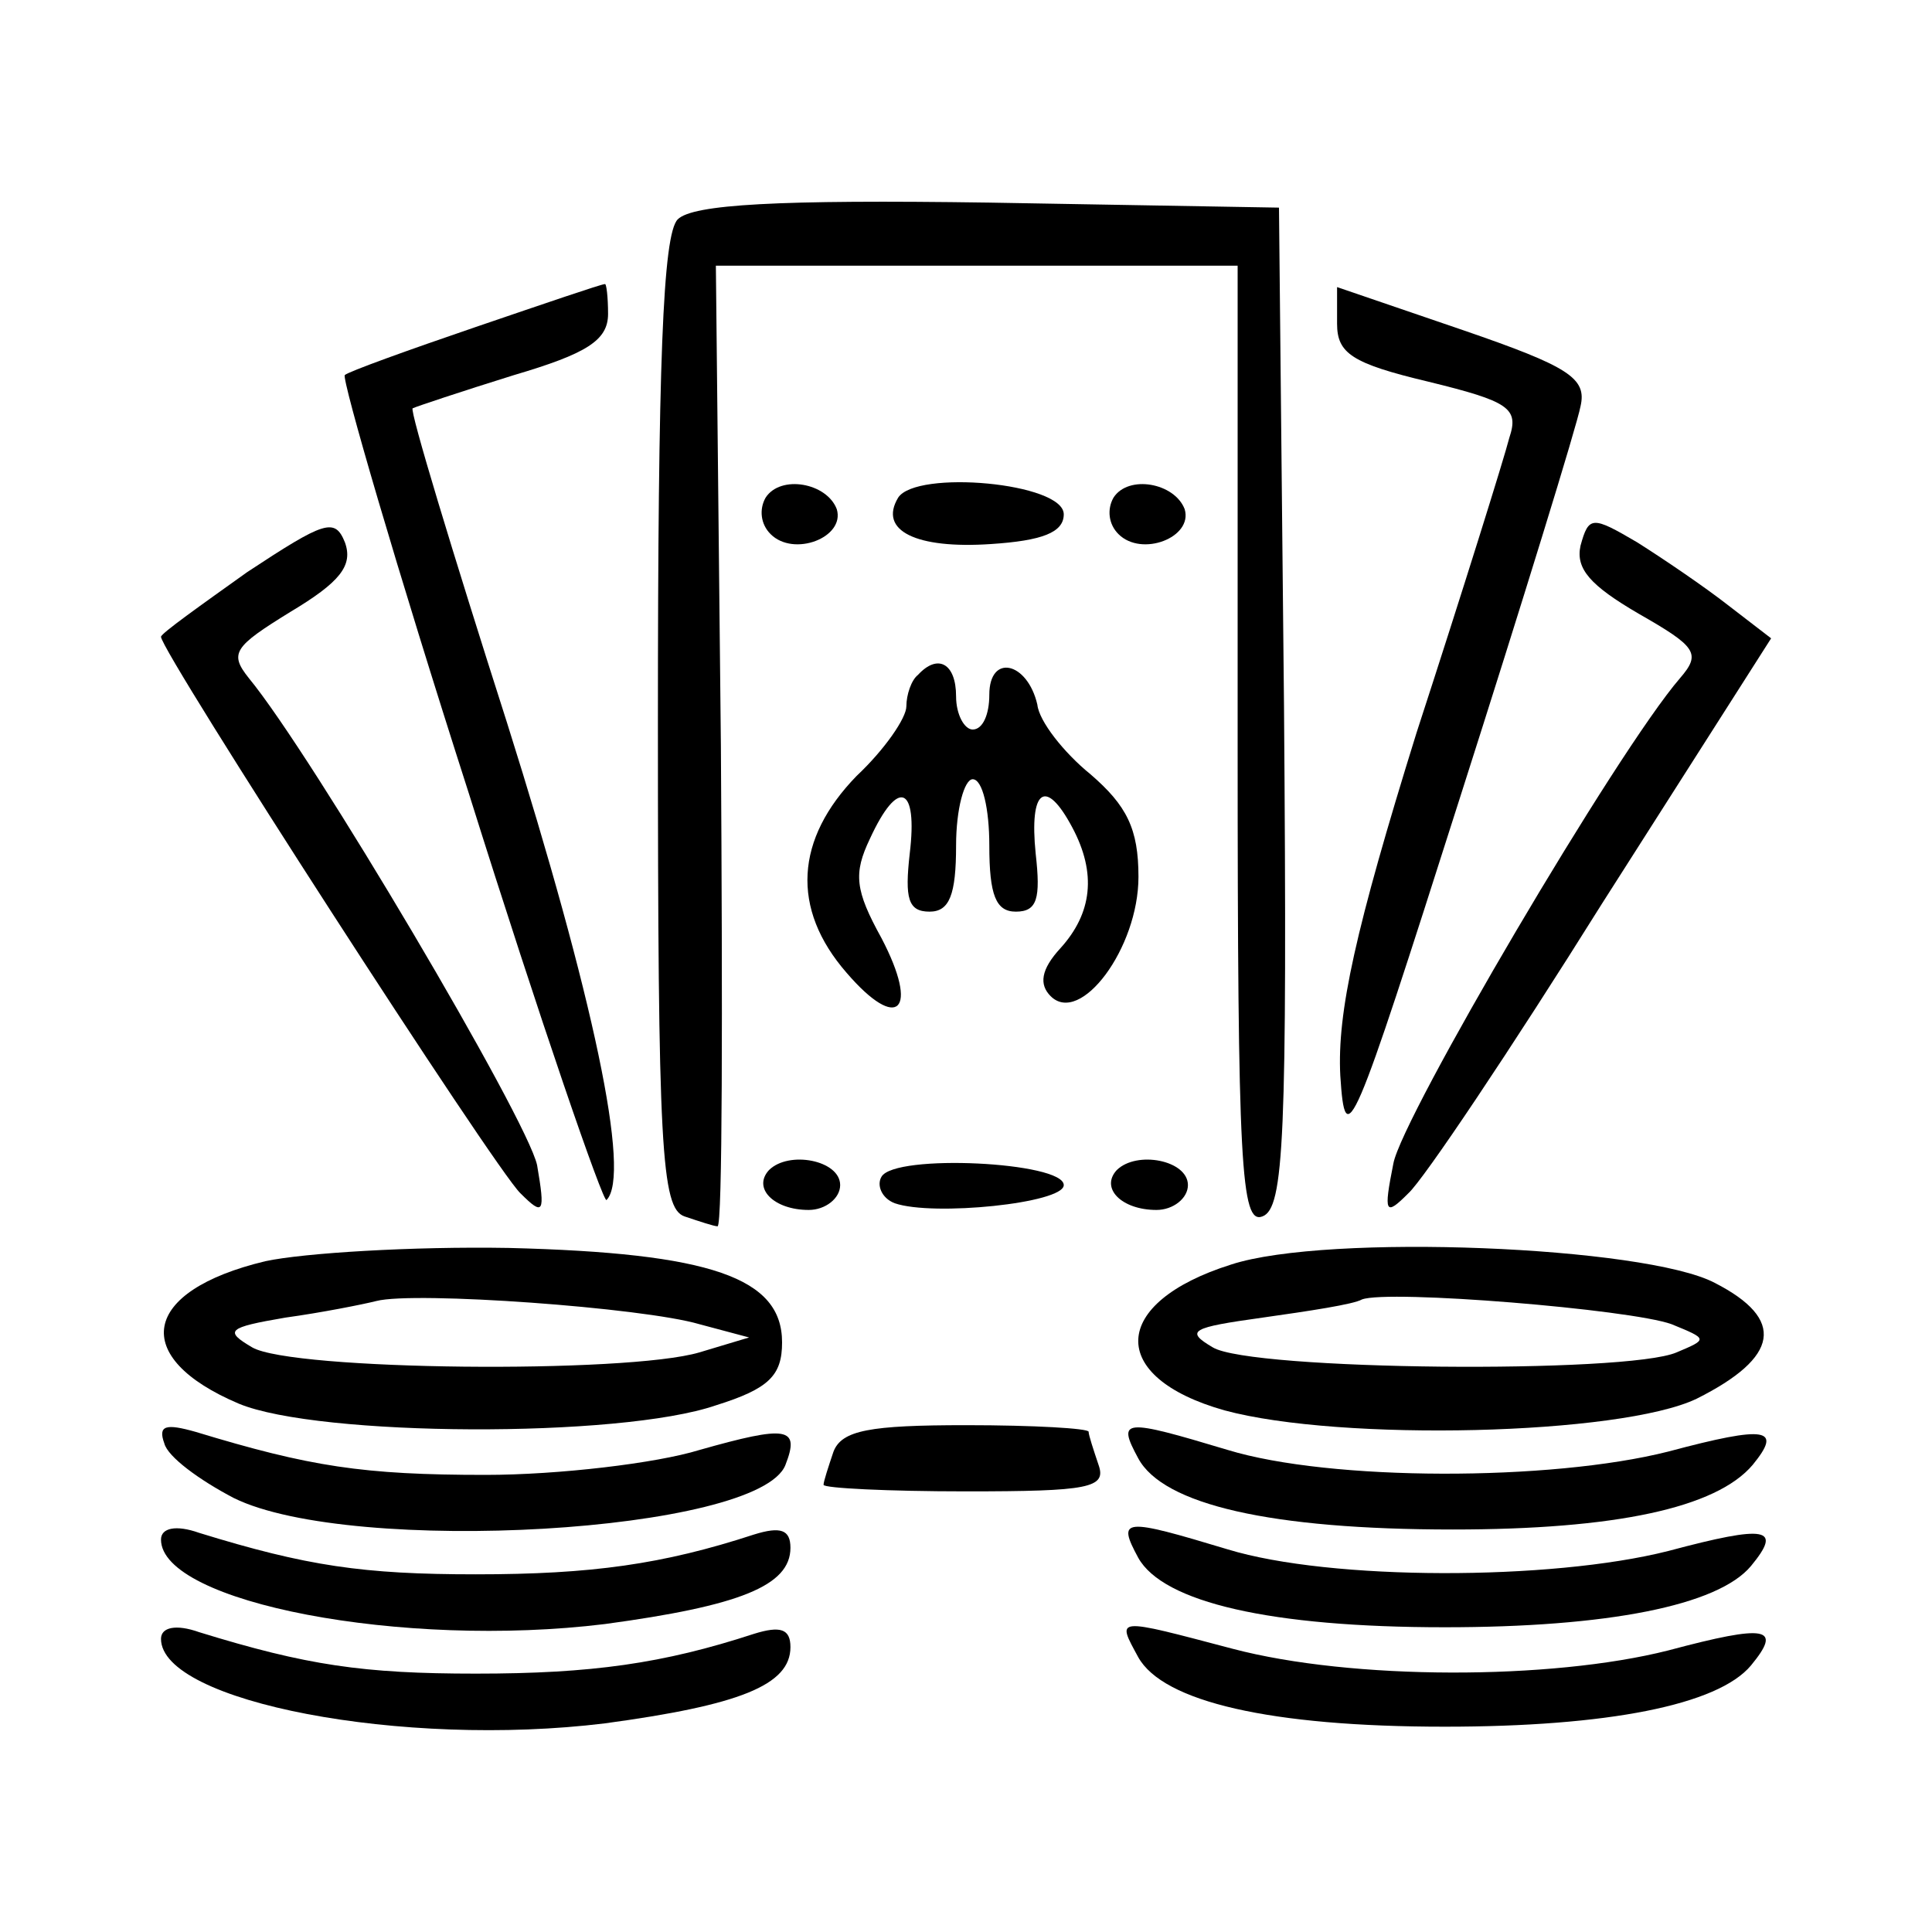
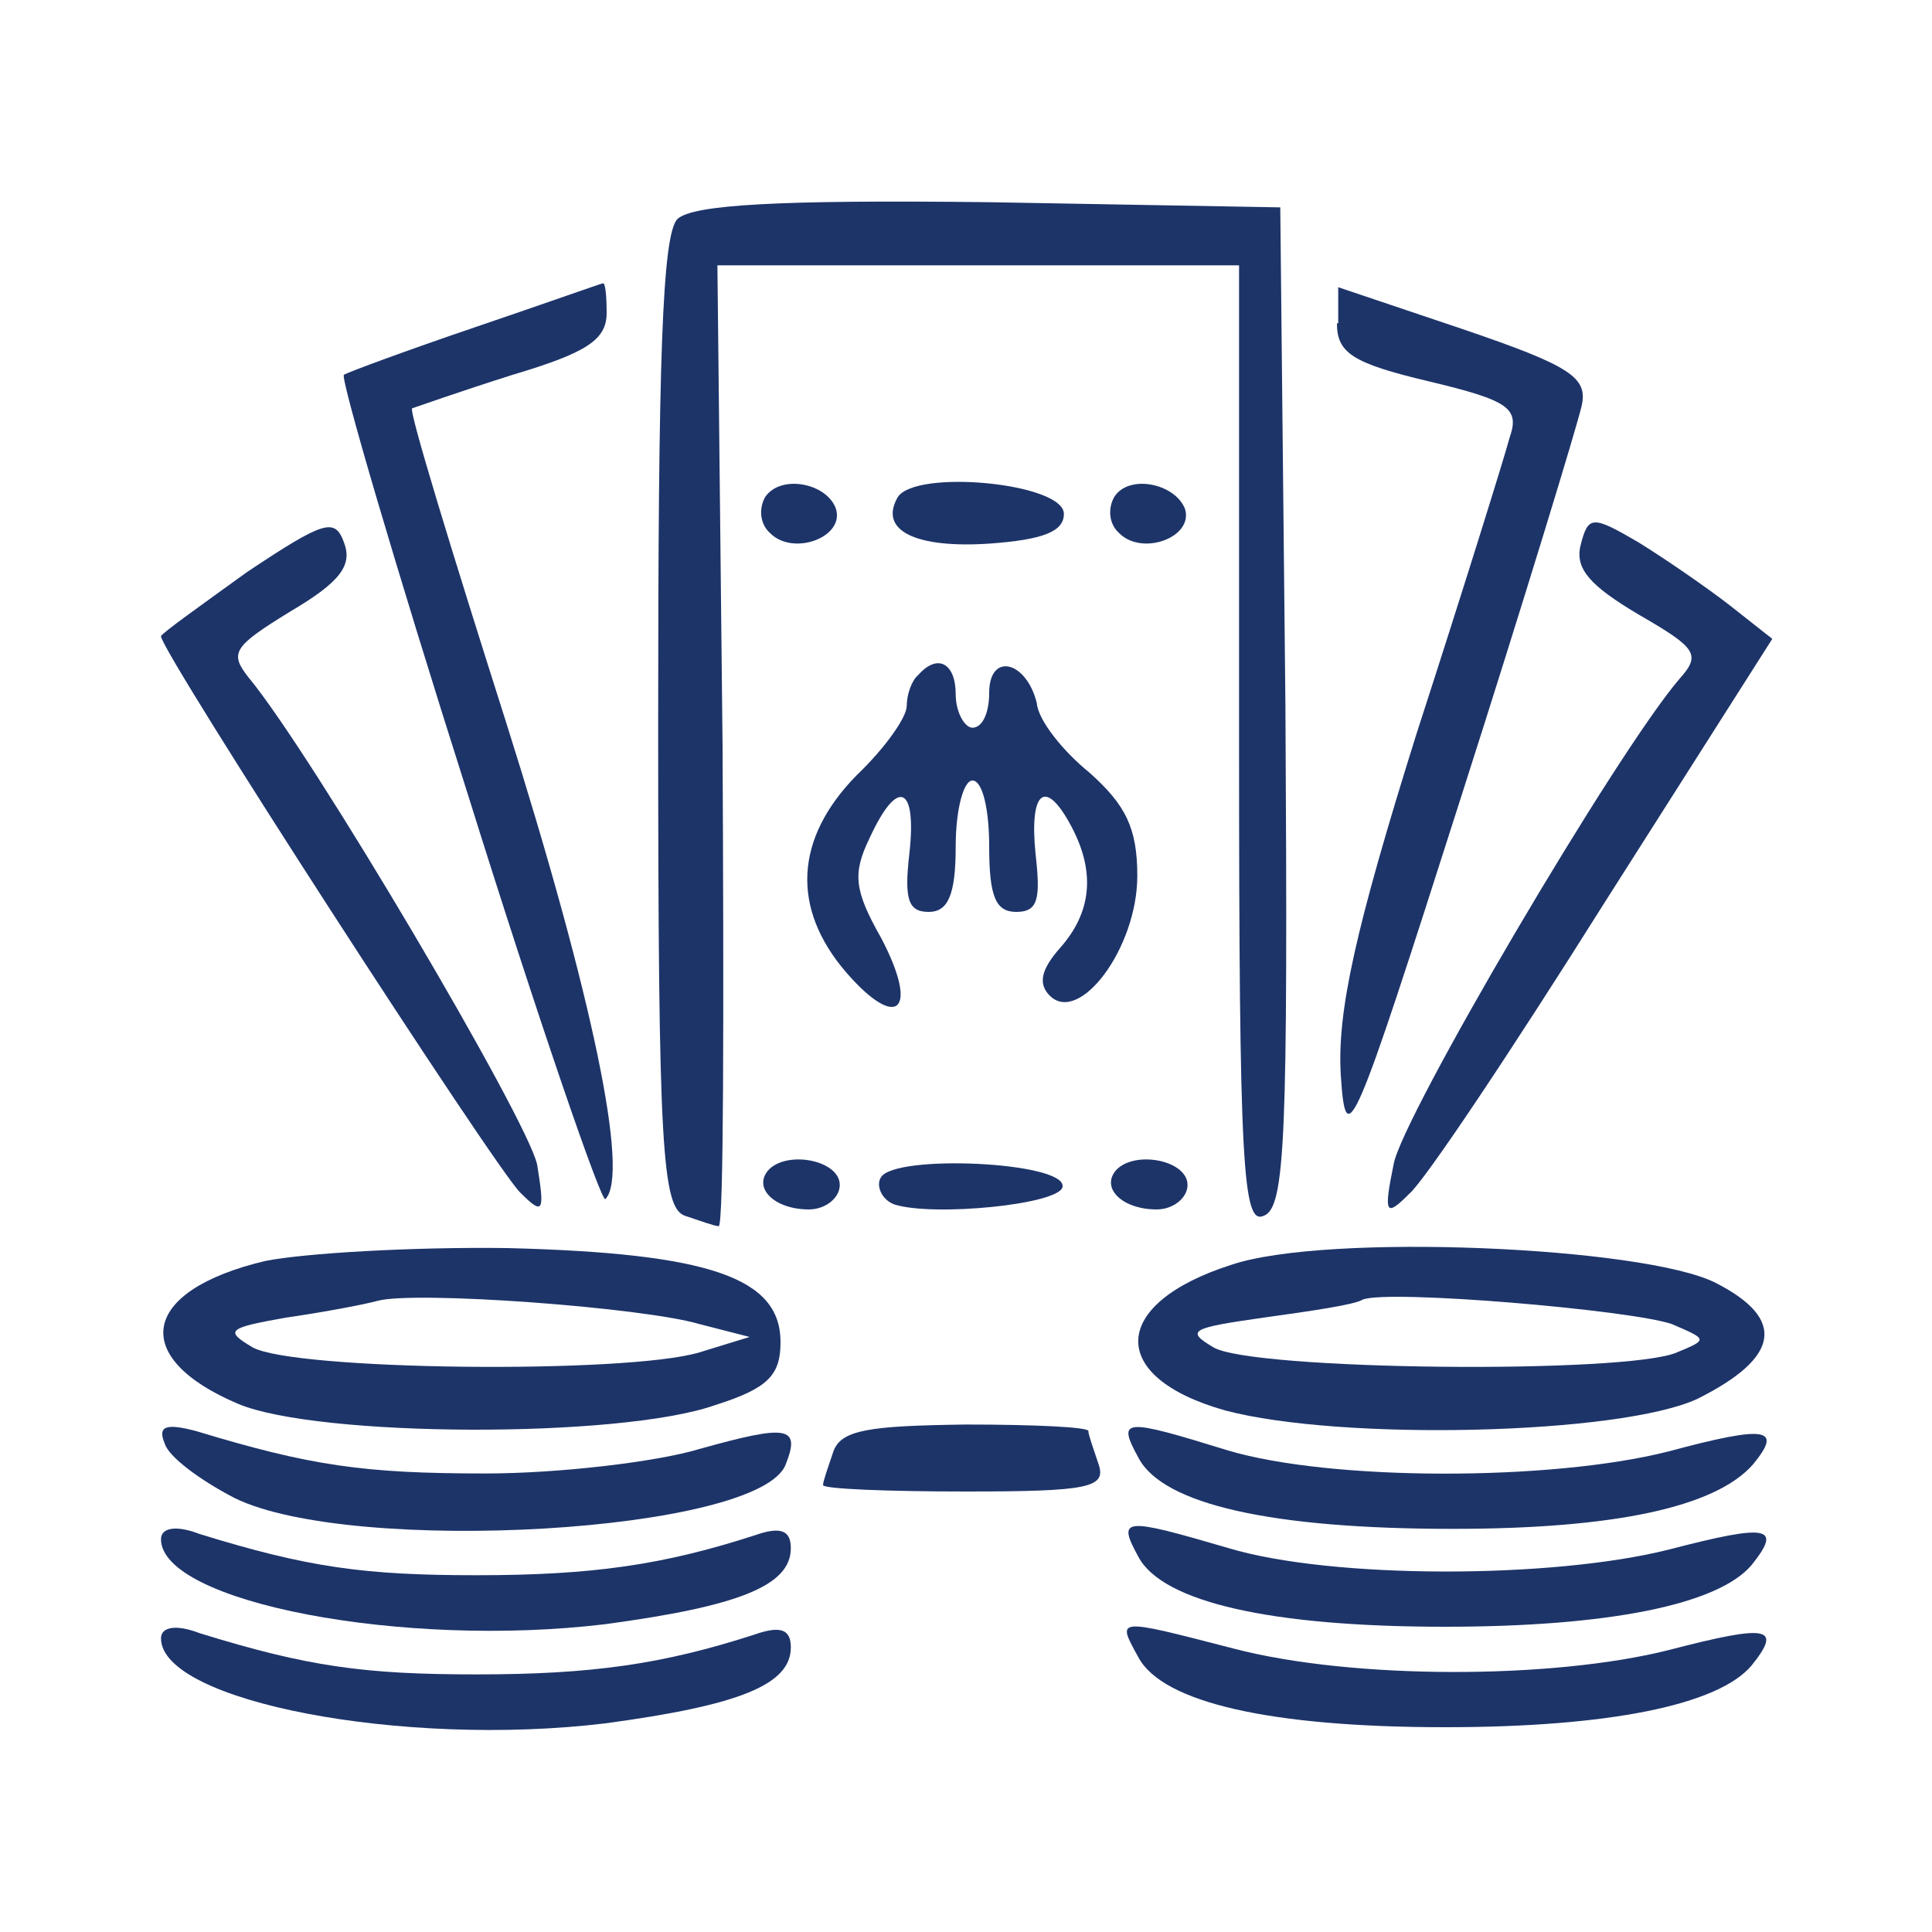
<svg xmlns="http://www.w3.org/2000/svg" version="1.1" id="Layer_1" x="0px" y="0px" viewBox="0 0 150 150" style="enable-background:new 0 0 150 150;" xml:space="preserve">
-   <g transform="translate(0,245) scale(0.1,-0.1)">
-     <path d="M526.2,2279.7c-11.6-11.6-15.4-111.9-15.4-390.9c0-330.5,2.6-376.8,20.6-383.2c11.6-3.9,23.1-7.7,25.7-7.7    c3.9,0,3.9,168.5,2.6,372.9l-3.9,372.9H759h201.9v-372.9c0-326.6,2.6-371.7,19.3-365.2c16.7,6.4,19.3,59.2,16.7,396.1l-3.9,387.1    l-225.1,3.9C603.4,2295.1,537.8,2291.3,526.2,2279.7z" />
-     <path d="M369.3,2196.1c-52.7-18-99-34.7-101.6-37.3s39.9-149.2,96.5-325.4c55.3-176.2,104.2-317.6,106.7-315.1    c19.3,19.3-10.3,158.2-77.2,370.4c-42.4,132.5-75.9,243.1-73.3,244.3c2.6,1.3,37.3,12.9,78.4,25.7c56.6,16.7,73.3,27,73.3,47.6    c0,12.9-1.3,24.4-2.6,23.1C467.1,2229.5,422.1,2214.1,369.3,2196.1z" />
-     <path d="M1038.1,2198.7c0-23.1,11.6-30.9,70.7-45c63-15.4,70.7-20.6,63-43.7c-3.9-15.4-36-118.3-72-228.9    c-47.6-153-61.7-217.3-59.2-266.2c3.9-60.4,9-47.6,92.6,214.8c48.9,153,91.3,290.6,93.9,304.8c5.1,21.9-9,30.9-91.3,59.2    l-97.7,33.4V2198.7z" />
-     <path d="M594.4,2063.6c-5.1-9-3.9-20.6,3.9-28.3c18-18,57.9-2.6,51.4,19.3C642,2075.2,606,2081.6,594.4,2063.6z" />
-     <path d="M697.3,2063.6c-15.4-25.7,14.1-39.9,72-36c39.9,2.6,56.6,9,56.6,23.1C825.9,2075.2,711.4,2085.5,697.3,2063.6z" />
-     <path d="M864.5,2063.6c-5.1-9-3.9-20.6,3.9-28.3c18-18,57.9-2.6,51.4,19.3C912,2075.2,876,2081.6,864.5,2063.6z" />
-     <path d="M191.9,2005.8c-36-25.7-66.9-47.6-66.9-50.2c0-11.6,259.8-414.1,279.1-432.1c18-18,19.3-15.4,12.9,21.9    c-7.7,36-174.9,318.9-223.8,378.1c-15.4,19.3-11.6,24.4,32.2,51.4c38.6,23.1,48.9,36,42.4,54C260,2048.2,252.3,2045.6,191.9,2005.8    z" />
-     <path d="M1227.1,2026.3c-3.9-18,7.7-30.9,45-52.7c45-25.7,48.9-30.9,32.2-50.2c-48.9-56.6-216-340.8-222.5-376.8    c-7.7-38.6-6.4-41.2,11.6-23.1c11.6,10.3,79.7,111.9,150.5,225.1l131.2,205.8l-33.4,25.7c-18,14.1-50.2,36-70.7,48.9    C1236.1,2049.5,1233.5,2049.5,1227.1,2026.3z" />
-     <path d="M712.7,1926c-5.1-3.9-9-15.4-9-24.4s-16.7-33.4-38.6-54c-47.6-48.9-51.4-102.9-7.7-153c39.9-46.3,56.6-29.6,27,27    c-20.6,37.3-21.9,50.2-9,77.2c21.9,47.6,37.3,41.2,30.9-11.6c-3.9-34.7-1.3-45,15.4-45c15.4,0,20.6,12.9,20.6,51.4    c0,28.3,6.4,51.4,12.9,51.4c7.7,0,12.9-23.1,12.9-51.4c0-38.6,5.1-51.4,20.6-51.4c16.7,0,19.3,10.3,15.4,45    c-5.1,50.2,7.7,59.2,28.3,20.6c19.3-36,15.4-66.9-9-93.9c-15.4-16.7-16.7-28.3-7.7-37.3c23.1-23.1,68.2,37.3,68.2,92.6    c0,37.3-9,55.3-37.3,79.7c-20.6,16.7-39.9,41.2-41.2,54c-7.7,33.4-37.3,39.9-37.3,7.7c0-15.4-5.1-27-12.9-27    c-6.4,0-12.9,11.6-12.9,25.7C742.3,1935,728.1,1942.8,712.7,1926z" />
-     <path d="M597,1541.5c-12.9-14.1,3.9-30.9,30.9-30.9c12.9,0,24.4,9,24.4,19.3C652.3,1549.2,612.4,1556.9,597,1541.5z" />
-     <path d="M684.4,1536.4c-3.9-6.4,0-16.7,10.3-20.6c29.6-10.3,131.2,0,131.2,14.1C825.9,1547.9,694.7,1554.4,684.4,1536.4z" />
-     <path d="M867,1541.5c-12.9-14.1,3.9-30.9,30.9-30.9c12.9,0,24.4,9,24.4,19.3C922.3,1549.2,882.5,1556.9,867,1541.5z" />
-     <path d="M206,1470.8c-96.5-23.1-105.5-74.6-20.6-110.6c61.7-25.7,295.8-27,370.4-1.3c41.2,12.9,51.4,23.1,51.4,48.9    c0,50.2-55.3,69.4-212.2,73.3C320.5,1482.4,235.6,1477.2,206,1470.8z M543,1421.9l38.6-10.3l-38.6-11.6    c-56.6-16.7-316.4-14.1-347.2,3.9c-21.9,12.9-19.3,15.4,25.7,23.1c28.3,3.9,60.4,10.3,70.7,12.9    C321.8,1447.6,499.2,1434.8,543,1421.9z" />
-     <path d="M955.8,1468.2c-93.9-29.6-96.5-87.4-5.1-113.2c90-24.4,307.4-19.3,366.5,9c64.3,32.2,69.4,61.7,14.1,90    C1277.3,1482.4,1030.3,1492.6,955.8,1468.2z M1297.8,1421.9c28.3-11.6,28.3-11.6,3.9-21.9c-38.6-16.7-330.5-14.1-360.1,3.9    c-21.9,12.9-16.7,15.4,38.6,23.1c36,5.1,70.7,10.3,77.2,14.1C1077.9,1448.9,1265.7,1433.5,1297.8,1421.9z" />
-     <path d="M127.6,1329.3c2.6-10.3,27-28.3,54-42.4c91.3-45,407.7-27,428.2,25.7c11.6,29.6,1.3,30.9-66.9,11.6    c-33.4-10.3-109.3-19.3-165.9-19.3c-95.2,0-136.3,6.4-225.1,33.4C128.9,1344.8,122.4,1343.5,127.6,1329.3z" />
-     <path d="M647.1,1322.9c-3.9-11.6-7.7-23.1-7.7-25.7s50.2-5.1,110.6-5.1c95.2,0,109.3,2.6,102.9,20.6c-3.9,11.6-7.7,23.1-7.7,25.7    s-42.4,5.1-95.2,5.1C675.4,1343.5,653.5,1339.6,647.1,1322.9z" />
-     <path d="M883.7,1317.8c19.3-36,102.9-55.3,244.3-55.3c126,0,204.5,16.7,232.8,50.2c23.1,28.3,11.6,30.9-65.6,10.3    c-91.3-23.1-262.3-23.1-342.1,1.3C872.2,1348.6,867,1348.6,883.7,1317.8z" />
-     <path d="M125,1254.7c0-48.9,187.8-84.9,344.7-65.6c104.2,14.1,144,29.6,144,59.2c0,14.1-7.7,16.7-28.3,10.3    c-70.7-23.1-126-30.9-216-30.9c-87.4,0-131.2,6.4-214.8,32.2C136.6,1266.3,125,1263.7,125,1254.7z" />
-     <path d="M883.7,1240.6c19.3-34.7,102.9-54,237.9-54c126,0,212.2,16.7,237.9,47.6c24.4,29.6,12.9,32.2-64.3,11.6    c-91.3-23.1-262.3-23.1-342.1,1.3C872.2,1271.5,867,1271.5,883.7,1240.6z" />
-     <path d="M125,1177.6c0-48.9,187.8-84.9,344.7-65.6c104.2,14.1,144,29.6,144,59.2c0,14.1-7.7,16.7-28.3,10.3    c-70.7-23.1-126-30.9-216-30.9c-87.4,0-131.2,6.4-214.8,32.2C136.6,1189.2,125,1186.6,125,1177.6z" />
-     <path d="M883.7,1163.4c19.3-34.7,102.9-54,237.9-54c126,0,212.2,16.7,237.9,47.6c24.4,29.6,12.9,32.2-64.3,11.6    c-91.3-23.1-245.6-23.1-338.2,1.3C864.5,1194.3,867,1194.3,883.7,1163.4z" />
+   <g>
+     <path fill="#1D3469" d="M52.6,17c-1.2,1.2-1.5,11.2-1.5,39.1c0,33.1,0.3,37.7,2.1,38.3c1.2,0.4,2.3,0.8,2.6,0.8c0.4,0,0.4-16.8,0.3-37.3l-0.4-37.3   h20.3h20.2v37.3c0,32.7,0.3,37.2,1.9,36.5c1.7-0.6,1.9-5.9,1.7-39.6l-0.4-38.7l-22.5-0.4C60.3,15.5,53.8,15.9,52.6,17z" />
+     <path fill="#1D3469" d="M36.9,25.4c-5.3,1.8-9.9,3.5-10.2,3.7s4,14.9,9.6,32.5c5.5,17.6,10.4,31.8,10.7,31.5c1.9-1.9-1-15.8-7.7-37   c-4.2-13.2-7.6-24.3-7.3-24.4c0.3-0.1,3.7-1.3,7.8-2.6c5.7-1.7,7.3-2.7,7.3-4.8c0-1.3-0.1-2.4-0.3-2.3C46.7,22,42.2,23.6,36.9,25.4   z" />
+     <path fill="#1D3469" d="M103.8,25.1c0,2.3,1.2,3.1,7.1,4.5c6.3,1.5,7.1,2.1,6.3,4.4c-0.4,1.5-3.6,11.8-7.2,22.9c-4.8,15.3-6.2,21.7-5.9,26.6   c0.4,6,0.9,4.8,9.3-21.5c4.9-15.3,9.1-29.1,9.4-30.5c0.5-2.2-0.9-3.1-9.1-5.9l-9.8-3.3V25.1z" />
+     <path fill="#1D3469" d="M59.4,38.6c-0.5,0.9-0.4,2.1,0.4,2.8c1.8,1.8,5.8,0.3,5.1-1.9C64.2,37.5,60.6,36.8,59.4,38.6z" />
+     <path fill="#1D3469" d="M69.7,38.6c-1.5,2.6,1.4,4,7.2,3.6c4-0.3,5.7-0.9,5.7-2.3C82.6,37.5,71.1,36.4,69.7,38.6z" />
+     <path fill="#1D3469" d="M86.5,38.6c-0.5,0.9-0.4,2.1,0.4,2.8c1.8,1.8,5.8,0.3,5.1-1.9C91.2,37.5,87.6,36.8,86.5,38.6z" />
+     <path fill="#1D3469" d="M19.2,44.4c-3.6,2.6-6.7,4.8-6.7,5c0,1.2,26,41.4,27.9,43.2c1.8,1.8,1.9,1.5,1.3-2.2c-0.8-3.6-17.5-31.9-22.4-37.8   c-1.5-1.9-1.2-2.4,3.2-5.1c3.9-2.3,4.9-3.6,4.2-5.4C26,40.2,25.2,40.4,19.2,44.4z" />
+     <path fill="#1D3469" d="M122.7,42.4c-0.4,1.8,0.8,3.1,4.5,5.3c4.5,2.6,4.9,3.1,3.2,5c-4.9,5.7-21.6,34.1-22.2,37.7c-0.8,3.9-0.6,4.1,1.2,2.3   c1.2-1,8-11.2,15.1-22.5l13.1-20.6l-3.3-2.6c-1.8-1.4-5-3.6-7.1-4.9C123.6,40,123.3,40,122.7,42.4z" />
+     <path fill="#1D3469" d="M71.3,52.4c-0.5,0.4-0.9,1.5-0.9,2.4c0,0.9-1.7,3.3-3.9,5.4c-4.8,4.9-5.1,10.3-0.8,15.3c4,4.6,5.7,3,2.7-2.7   c-2.1-3.7-2.2-5-0.9-7.7c2.2-4.8,3.7-4.1,3.1,1.2c-0.4,3.5-0.1,4.5,1.5,4.5c1.5,0,2.1-1.3,2.1-5.1c0-2.8,0.6-5.1,1.3-5.1   c0.8,0,1.3,2.3,1.3,5.1c0,3.9,0.5,5.1,2.1,5.1c1.7,0,1.9-1,1.5-4.5c-0.5-5,0.8-5.9,2.8-2.1c1.9,3.6,1.5,6.7-0.9,9.4   c-1.5,1.7-1.7,2.8-0.8,3.7c2.3,2.3,6.8-3.7,6.8-9.3c0-3.7-0.9-5.5-3.7-8c-2.1-1.7-4-4.1-4.1-5.4c-0.8-3.3-3.7-4-3.7-0.8   c0,1.5-0.5,2.7-1.3,2.7c-0.6,0-1.3-1.2-1.3-2.6C74.2,51.5,72.8,50.7,71.3,52.4z" />
+     <path fill="#1D3469" d="M59.7,90.8c-1.3,1.4,0.4,3.1,3.1,3.1c1.3,0,2.4-0.9,2.4-1.9C65.2,90.1,61.2,89.3,59.7,90.8z" />
+     <path fill="#1D3469" d="M68.4,91.4c-0.4,0.6,0,1.7,1,2.1c3,1,13.1,0,13.1-1.4C82.6,90.2,69.5,89.6,68.4,91.4z" />
+     <path fill="#1D3469" d="M86.7,90.8c-1.3,1.4,0.4,3.1,3.1,3.1c1.3,0,2.4-0.9,2.4-1.9C92.2,90.1,88.2,89.3,86.7,90.8z" />
+     <path fill="#1D3469" d="M20.6,97.9c-9.7,2.3-10.6,7.5-2.1,11.1c6.2,2.6,29.6,2.7,37,0.1c4.1-1.3,5.1-2.3,5.1-4.9c0-5-5.5-6.9-21.2-7.3   C32,96.8,23.6,97.3,20.6,97.9z M54.3,102.8l3.9,1l-3.9,1.2c-5.7,1.7-31.6,1.4-34.7-0.4c-2.2-1.3-1.9-1.5,2.6-2.3   c2.8-0.4,6-1,7.1-1.3C32.2,100.2,49.9,101.5,54.3,102.8z" />
+     <path fill="#1D3469" d="M95.6,98.2c-9.4,3-9.7,8.7-0.5,11.3c9,2.4,30.7,1.9,36.7-0.9c6.4-3.2,6.9-6.2,1.4-9C127.7,96.8,103,95.7,95.6,98.2z    M129.8,102.8c2.8,1.2,2.8,1.2,0.4,2.2c-3.9,1.7-33.1,1.4-36-0.4c-2.2-1.3-1.7-1.5,3.9-2.3c3.6-0.5,7.1-1,7.7-1.4   C107.8,100.1,126.6,101.7,129.8,102.8z" />
+     <path fill="#1D3469" d="M12.8,112.1c0.3,1,2.7,2.8,5.4,4.2c9.1,4.5,40.8,2.7,42.8-2.6c1.2-3,0.1-3.1-6.7-1.2c-3.3,1-10.9,1.9-16.6,1.9   c-9.5,0-13.6-0.6-22.5-3.3C12.9,110.5,12.2,110.7,12.8,112.1z" />
+     <path fill="#1D3469" d="M64.7,112.7c-0.4,1.2-0.8,2.3-0.8,2.6s5,0.5,11.1,0.5c9.5,0,10.9-0.3,10.3-2.1c-0.4-1.2-0.8-2.3-0.8-2.6s-4.2-0.5-9.5-0.5   C67.5,110.7,65.3,111,64.7,112.7z" />
+     <path fill="#1D3469" d="M88.4,113.2c1.9,3.6,10.3,5.5,24.4,5.5c12.6,0,20.4-1.7,23.3-5c2.3-2.8,1.2-3.1-6.6-1c-9.1,2.3-26.2,2.3-34.2-0.1   C87.2,110.1,86.7,110.1,88.4,113.2z" />
+     <path fill="#1D3469" d="M12.5,119.5c0,4.9,18.8,8.5,34.5,6.6c10.4-1.4,14.4-3,14.4-5.9c0-1.4-0.8-1.7-2.8-1c-7.1,2.3-12.6,3.1-21.6,3.1   c-8.7,0-13.1-0.6-21.5-3.2C13.7,118.4,12.5,118.6,12.5,119.5z" />
+     <path fill="#1D3469" d="M88.4,120.9c1.9,3.5,10.3,5.4,23.8,5.4c12.6,0,21.2-1.7,23.8-4.8c2.4-3,1.3-3.2-6.4-1.2c-9.1,2.3-26.2,2.3-34.2-0.1   C87.2,117.8,86.7,117.8,88.4,120.9z" />
+     <path fill="#1D3469" d="M12.5,127.2c0,4.9,18.8,8.5,34.5,6.6c10.4-1.4,14.4-3,14.4-5.9c0-1.4-0.8-1.7-2.8-1c-7.1,2.3-12.6,3.1-21.6,3.1   c-8.7,0-13.1-0.6-21.5-3.2C13.7,126.1,12.5,126.3,12.5,127.2z" />
+     <path fill="#1D3469" d="M88.4,128.7c1.9,3.5,10.3,5.4,23.8,5.4c12.6,0,21.2-1.7,23.8-4.8c2.4-3,1.3-3.2-6.4-1.2c-9.1,2.3-24.6,2.3-33.8-0.1   C86.5,125.6,86.7,125.6,88.4,128.7z" />
  </g>
</svg>
